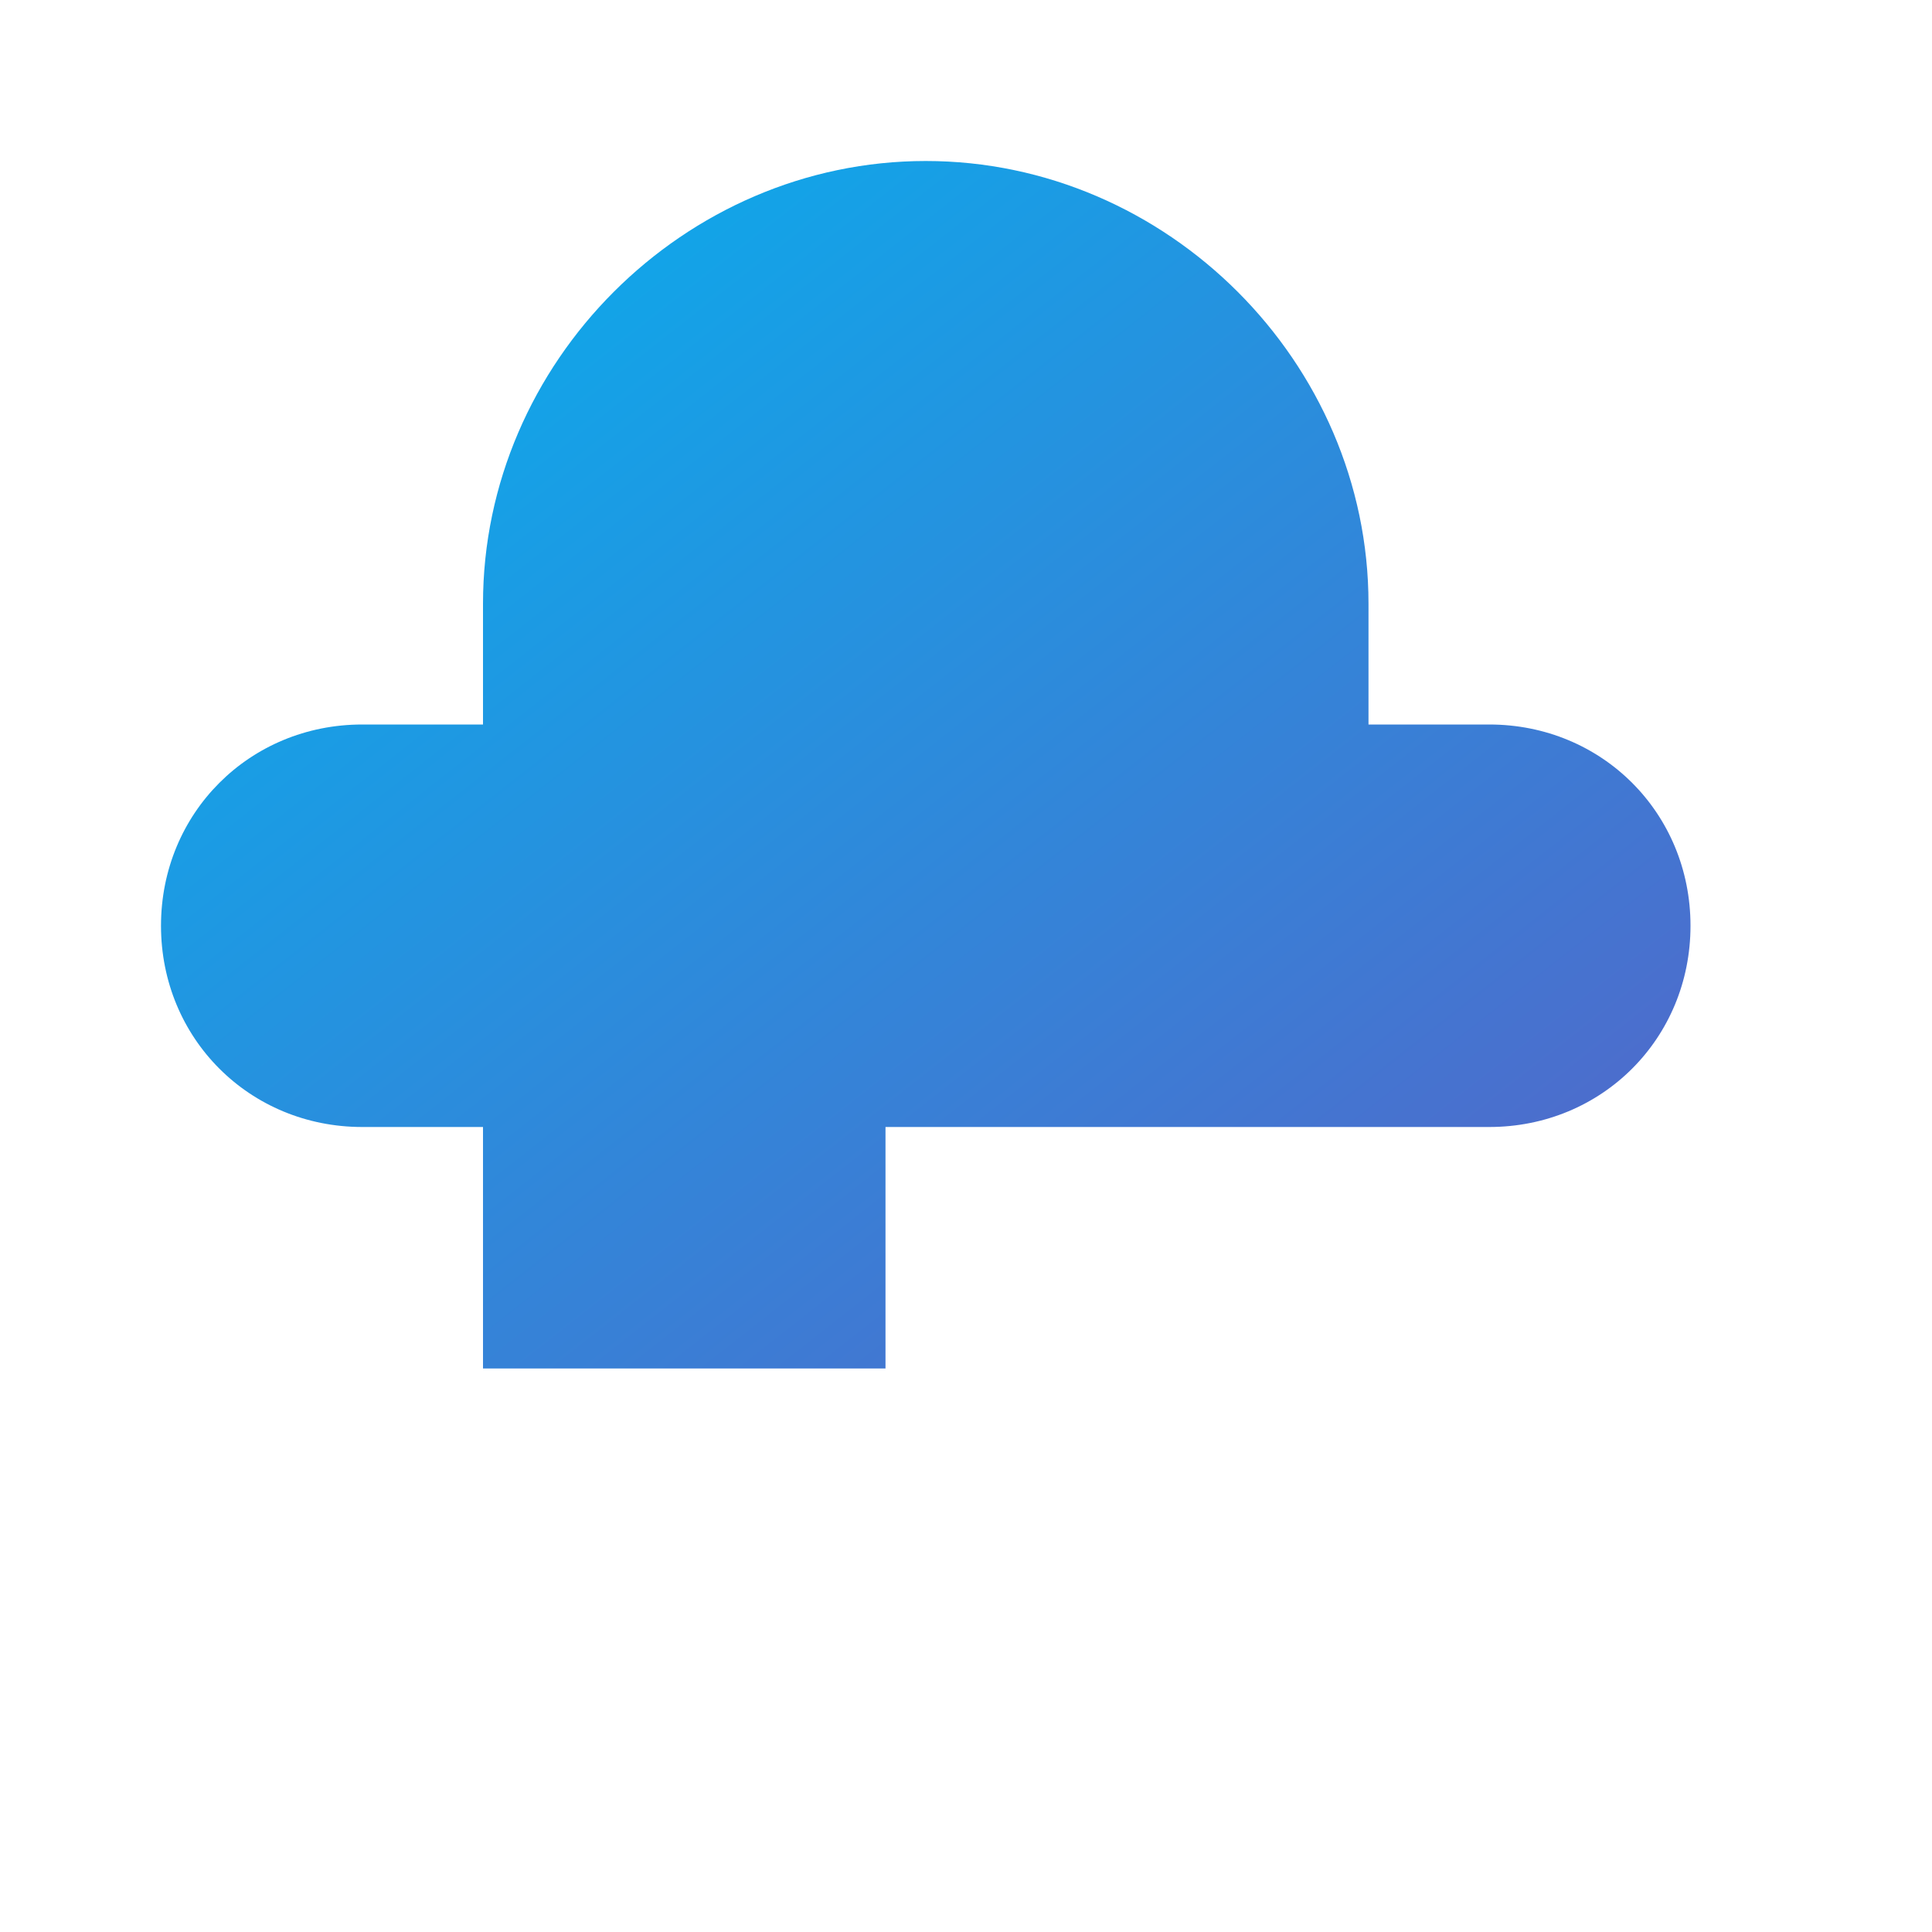
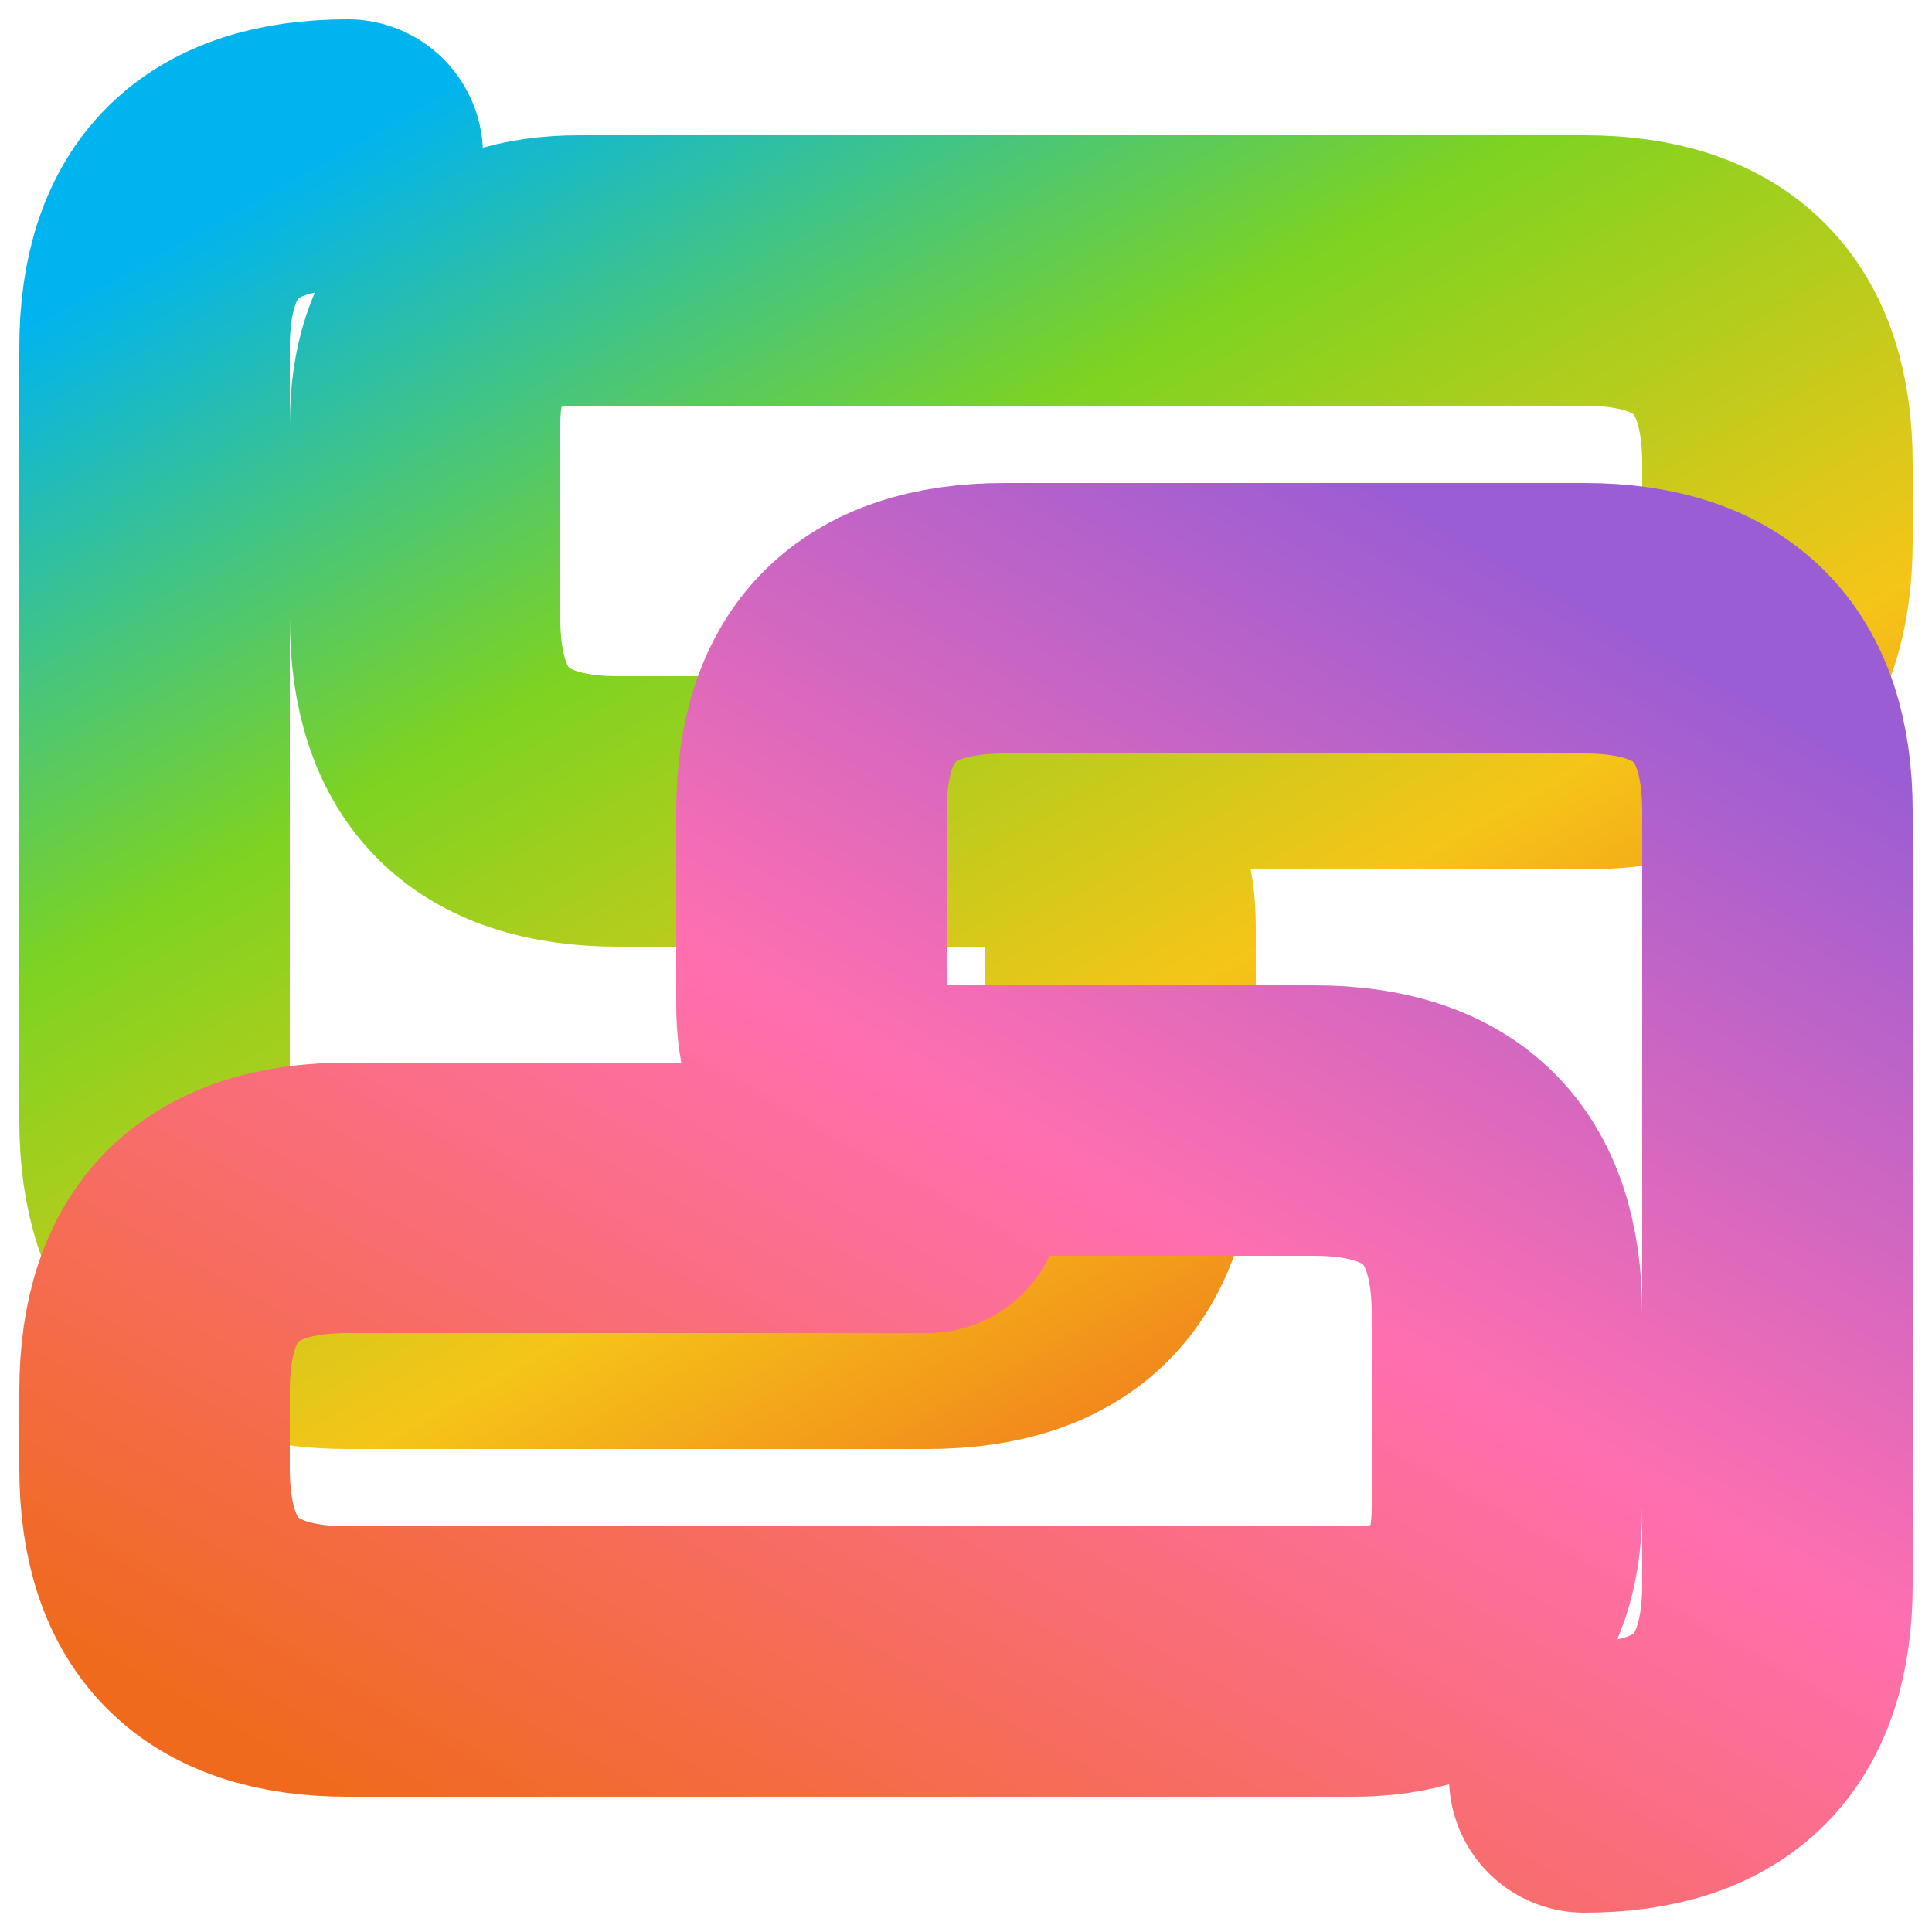
- <svg xmlns="http://www.w3.org/2000/svg" viewBox="0 0 24 24" role="img" aria-label="Microsoft Copilot">
+ <svg xmlns="http://www.w3.org/2000/svg" viewBox="0 0 100 100" role="img" aria-label="Microsoft Copilot">
  <defs>
-     <linearGradient id="copGrad1" x1="0" y1="0" x2="1" y2="1">
-       <stop offset="0%" stop-color="#01B4F0" />
-       <stop offset="100%" stop-color="#5862C7" />
+     <linearGradient id="cL" x1="0.1" y1="0" x2="0.9" y2="1">
+       <stop offset="0%" stop-color="#00B4F0" />
+       <stop offset="35%" stop-color="#7ED321" />
+       <stop offset="70%" stop-color="#F5C518" />
+       <stop offset="100%" stop-color="#F06A1E" />
    </linearGradient>
-     <linearGradient id="copGrad2" x1="0" y1="0" x2="1" y2="1">
-       <stop offset="0%" stop-color="#F04E23" />
-       <stop offset="100%" stop-color="#FFC300" />
+     <linearGradient id="cR" x1="0.9" y1="0" x2="0.1" y2="1">
+       <stop offset="0%" stop-color="#9B5DD4" />
+       <stop offset="45%" stop-color="#FF6FB0" />
+       <stop offset="100%" stop-color="#F06A1E" />
    </linearGradient>
  </defs>
-   <path d="M11.5 2C8.5 2 6 4.5 6 7.5V9H4.5C3.1 9 2 10.1 2 11.5S3.1 14 4.5 14H6v3h5V14h7.5c1.4 0 2.5-1.1 2.5-2.5S19.9 9 18.5 9H17V7.5C17 4.5 14.5 2 11.5 2z" fill="url(#copGrad1)" />
+   <path d="     M 20 10     Q 10 10 10 20     L 10 80     Q 10 90 20 90     L 55 90     Q 65 90 65 80     L 65 68     Q 65 60 57 60     L 43 60     Q 35 60 35 68     L 35 72     Q 35 78 29 78     L 22 78     Q 22 78 22 70     L 22 30     Q 22 22 30 22     L 78 22     Q 78 28 78 32     L 78 40     Q 78 48 72 48     L 57 48     Q 48 48 48 40     L 48 32     Q 48 22 58 22     L 80 22     Q 90 22 90 32     L 90 80     Q 90 90 80 90     L 45 90     Q 35 90 35 80     L 35 68   " fill="none" />
+   <path d="     M 18 8 Q 8 8 8 18 L 8 58 Q 8 68 18 68 L 48 68 Q 58 68 58 58 L 58 48 Q 58 42 52 42 L 32 42 Q 22 42 22 32 L 22 22 Q 22 14 30 14 L 82 14 Q 92 14 92 24 L 92 28 Q 92 38 82 38 L 52 38   " fill="none" stroke="url(#cL)" stroke-width="14" stroke-linecap="round" stroke-linejoin="round" />
+   <path d="     M 82 92 Q 92 92 92 82 L 92 42 Q 92 32 82 32 L 52 32 Q 42 32 42 42 L 42 52 Q 42 58 48 58 L 68 58 Q 78 58 78 68 L 78 78 Q 78 86 70 86 L 18 86 Q 8 86 8 76 L 8 72 Q 8 62 18 62 L 48 62   " fill="none" stroke="url(#cR)" stroke-width="14" stroke-linecap="round" stroke-linejoin="round" />
</svg>
